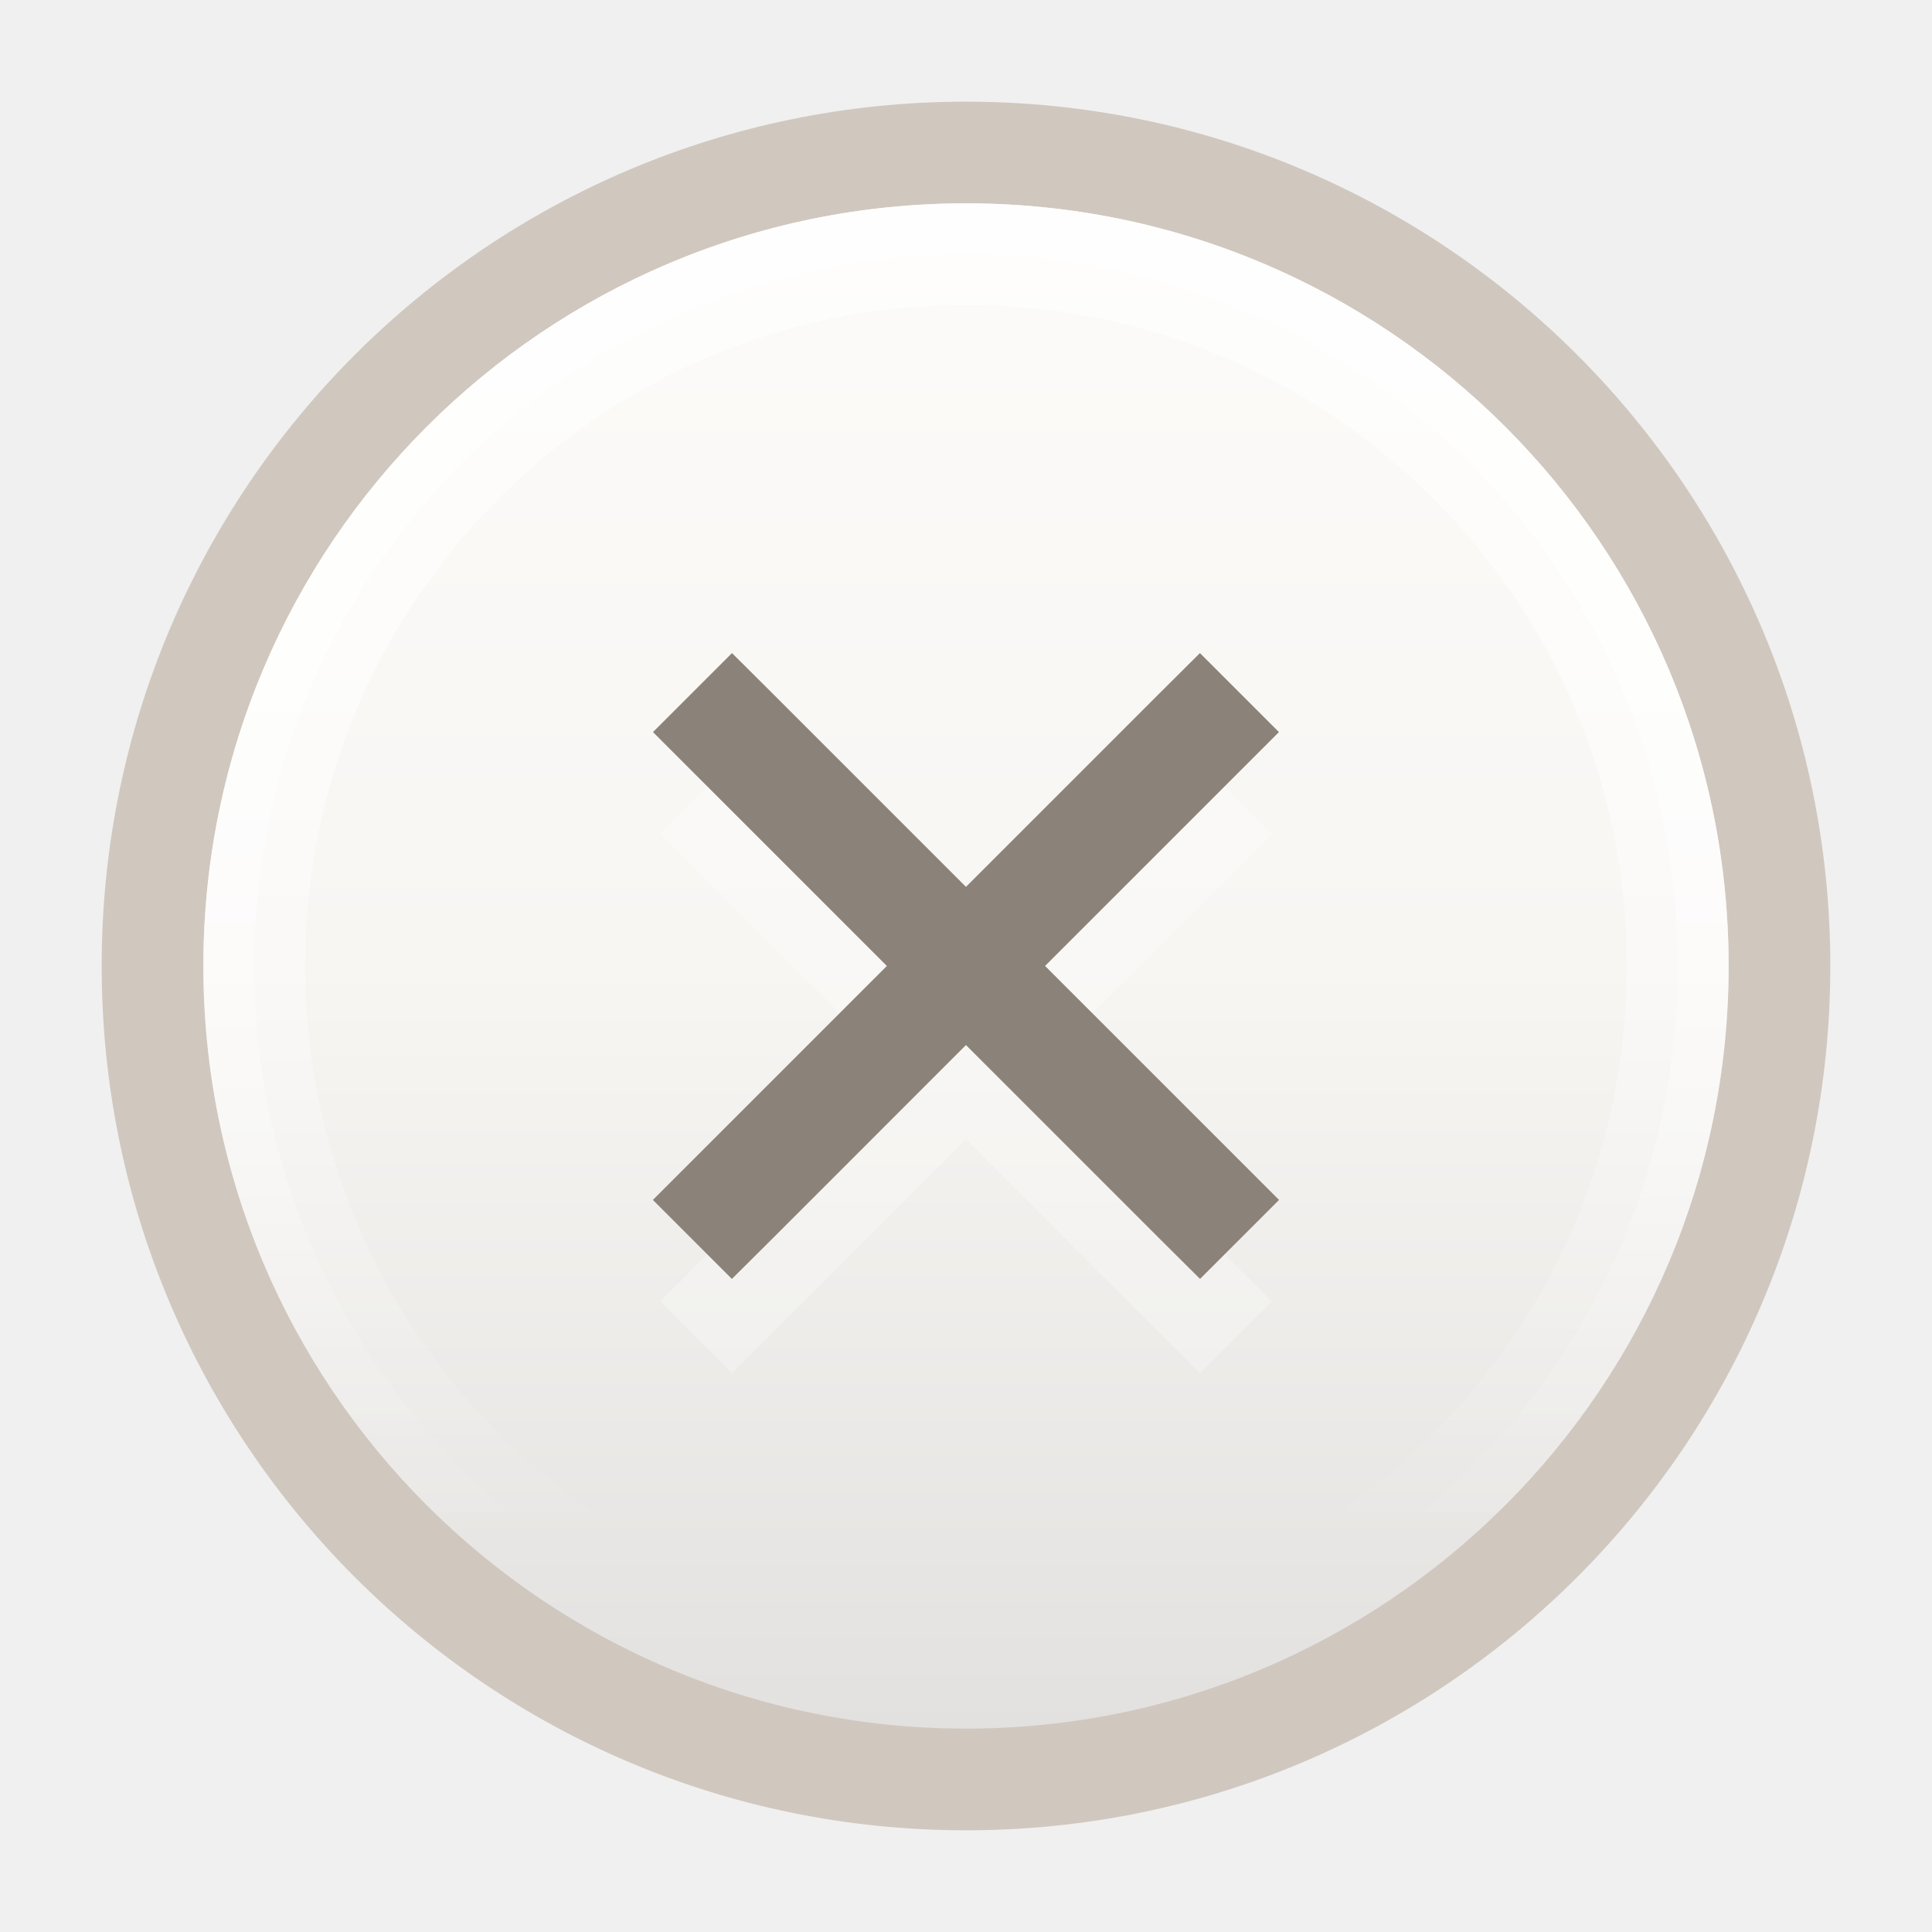
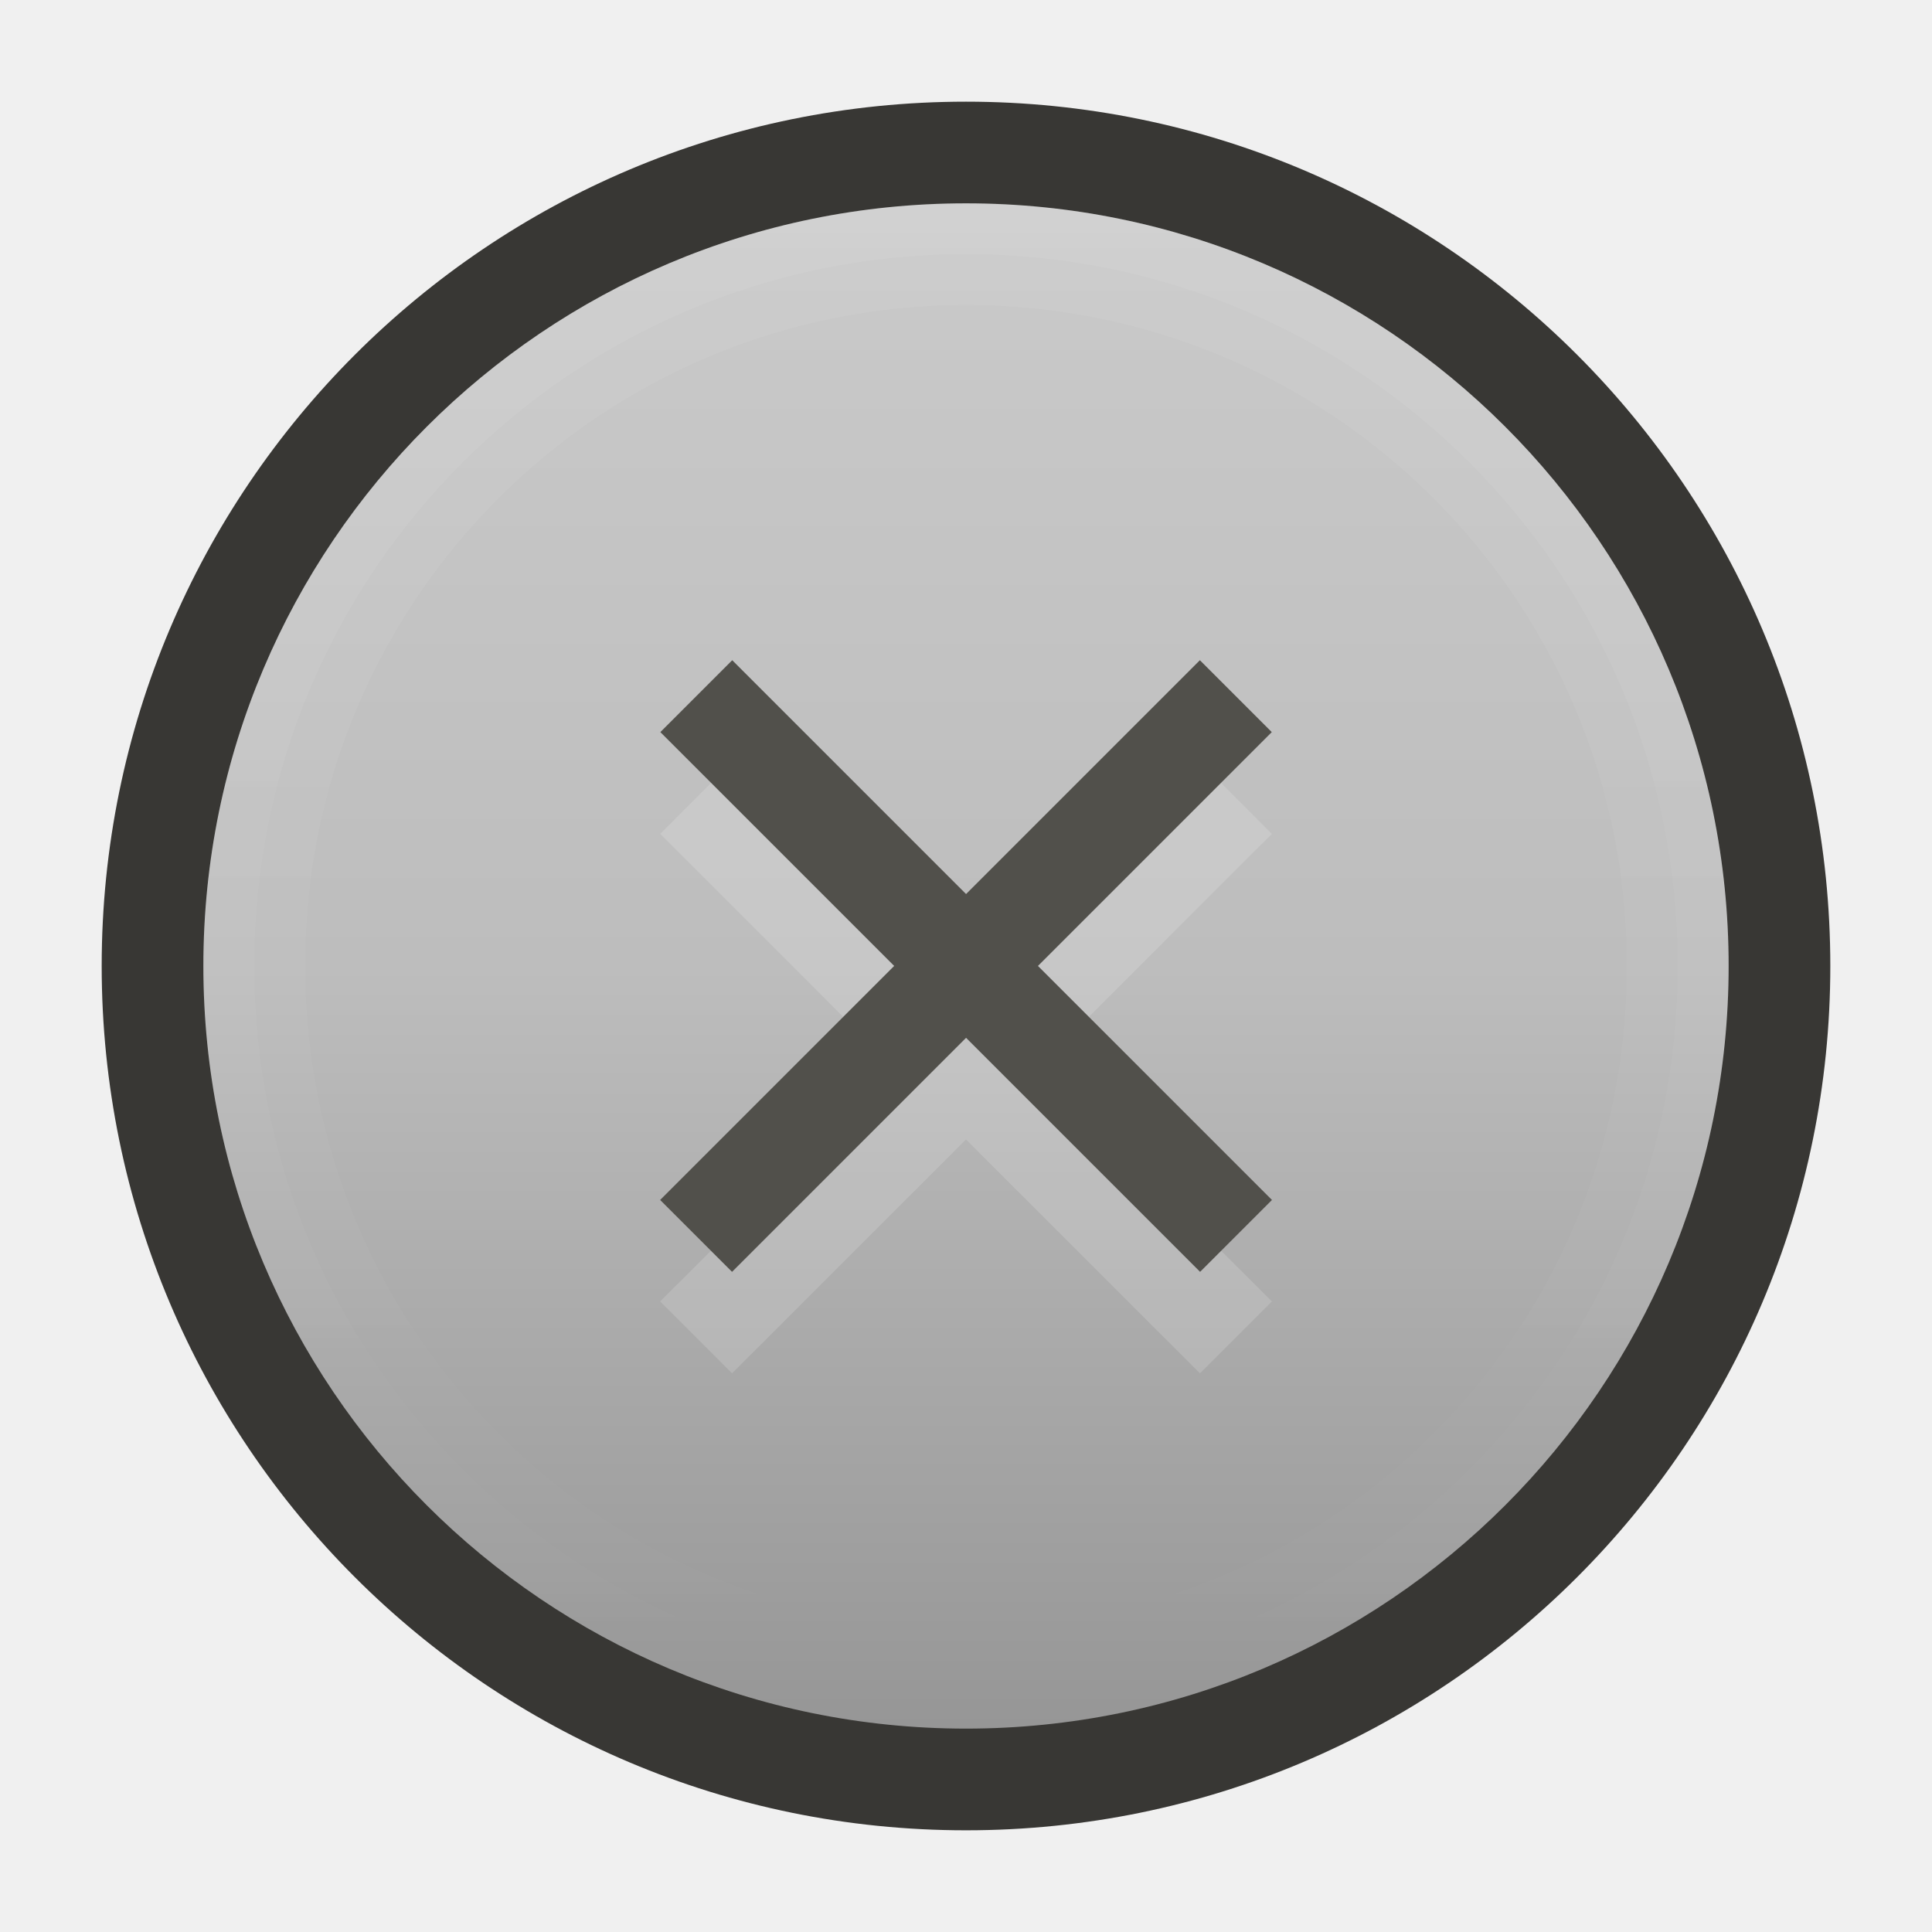
- <svg xmlns="http://www.w3.org/2000/svg" xmlns:xlink="http://www.w3.org/1999/xlink" width="19" height="19" id="svg4747" version="1.1" viewBox="0 0 19 19">
-   <defs id="defs4749">
-     <linearGradient xlink:href="#linearGradient5023" id="linearGradient5151" gradientUnits="userSpaceOnUse" gradientTransform="translate(-1072.362,-1053.362)" x1="2" y1="1062.862" x2="17" y2="1062.862" />
-     <linearGradient id="linearGradient5023">
-       <stop style="stop-color:#e2e1df;stop-opacity:1" offset="0" id="stop4157" />
-       <stop id="stop4159" offset="0.5" style="stop-color:#f8f6f3;stop-opacity:1" />
-       <stop style="stop-color:#fcfbf9;stop-opacity:1" offset="1" id="stop4161" />
+ <svg xmlns="http://www.w3.org/2000/svg" xmlns:xlink="http://www.w3.org/1999/xlink" width="19" height="19" id="svg4770" version="1.1" viewBox="0 0 19 19">
+   <defs id="defs4772">
+     <linearGradient xlink:href="#linearGradient4197" id="linearGradient4644" gradientUnits="userSpaceOnUse" gradientTransform="translate(-1072.362,-1053.362)" x1="2" y1="1062.862" x2="17" y2="1062.862" />
+     <linearGradient id="linearGradient4197">
+       <stop id="stop4283" offset="0" style="stop-color:#969696;stop-opacity:1" />
+       <stop style="stop-color:#bdbdbd;stop-opacity:1" offset="0.5" id="stop4285" />
+       <stop id="stop4287" offset="1" style="stop-color:#cacaca;stop-opacity:1" />
    </linearGradient>
-     <linearGradient xlink:href="#linearGradient4521" id="linearGradient5153" gradientUnits="userSpaceOnUse" gradientTransform="translate(2125.724,0)" x1="-1065.362" y1="9.5" x2="-1057.149" y2="9.5" />
    <linearGradient id="linearGradient4521">
      <stop id="stop4293" offset="0" style="stop-color:#ffffff;stop-opacity:1;" />
      <stop id="stop4295" offset="1" style="stop-color:#ffffff;stop-opacity:0;" />
    </linearGradient>
-     <linearGradient xlink:href="#linearGradient4521" id="linearGradient5155" gradientUnits="userSpaceOnUse" gradientTransform="matrix(1.035712,0,0,1.035712,2163.681,-0.3392617)" x1="-1065.276" y1="9.5" x2="-1057.346" y2="9.5" />
+     <linearGradient xlink:href="#linearGradient4521" id="linearGradient7488" gradientUnits="userSpaceOnUse" gradientTransform="matrix(0,1,1,0,0,2125.724)" x1="-1070.362" y1="9.5" x2="-1055.362" y2="9.5" />
+     <linearGradient xlink:href="#linearGradient4521" id="linearGradient7494" gradientUnits="userSpaceOnUse" gradientTransform="matrix(0,1.035712,1.035712,0,-0.3392617,2163.681)" x1="-1070.362" y1="9.5" x2="-1055.362" y2="9.5" />
  </defs>
-   <g id="layer1" transform="translate(-378.2143,-666.5765)">
-     <g style="display:inline" id="g5139" transform="translate(378.2143,-386.7857)">
-       <circle r="8.5" cy="1062.862" cx="9.5" id="circle5141" style="color:#000000;fill:#d0c7bf;fill-opacity:1;fill-rule:nonzero;stroke:none;stroke-width:8;marker:none;visibility:visible;display:inline;overflow:visible;enable-background:accumulate" d="m 18,1062.862 a 8.5,8.5 0 0 1 -8.5,8.5 8.5,8.5 0 0 1 -8.5,-8.5 8.5,8.5 0 0 1 8.5,-8.5 8.5,8.5 0 0 1 8.5,8.5 z" />
-       <circle transform="matrix(0,-1,1,0,0,0)" style="color:#000000;fill:url(#linearGradient5151);fill-opacity:1;fill-rule:nonzero;stroke:none;stroke-width:8;marker:none;visibility:visible;display:inline;overflow:visible;enable-background:accumulate" id="circle5143" cx="-1062.862" cy="9.5" r="7.5" d="m -1055.362,9.5 a 7.5,7.5 0 0 1 -7.5,7.5 7.5,7.5 0 0 1 -7.5,-7.5 7.5,7.5 0 0 1 7.5,-7.5 7.5,7.5 0 0 1 7.5,7.5 z" />
-       <circle r="7" cy="9.5" cx="1062.862" id="circle5145" style="opacity:0.5;color:#000000;fill:none;stroke:url(#linearGradient5153);stroke-width:1;stroke-miterlimit:4;stroke-dasharray:none;marker:none;visibility:visible;display:inline;overflow:visible;enable-background:accumulate" transform="matrix(0,1,1,0,0,0)" d="m 1069.862,9.5 a 7,7 0 0 1 -7,7 7,7 0 0 1 -7,-7 7,7 0 0 1 7,-7 7,7 0 0 1 7,7 z" />
-       <circle transform="matrix(0,1,1,0,0,0)" style="opacity:0.5;color:#000000;fill:none;stroke:url(#linearGradient5155);stroke-width:0.5;stroke-miterlimit:4;stroke-dasharray:none;marker:none;visibility:visible;display:inline;overflow:visible;enable-background:accumulate" id="circle5147" cx="1062.862" cy="9.5" r="7.25" d="m 1070.112,9.5 a 7.25,7.25 0 0 1 -7.25,7.25 7.25,7.25 0 0 1 -7.25,-7.25 7.25,7.25 0 0 1 7.25,-7.25 7.25,7.25 0 0 1 7.25,7.25 z" />
-       <rect y="1053.362" x="-7.3563765e-06" height="19" width="19" id="rect5149" style="color:#000000;fill:none;stroke:none;stroke-width:1;marker:none;visibility:visible;display:inline;overflow:visible;enable-background:accumulate" />
+   <g id="layer1" transform="translate(287.3571,-522.8622)">
+     <g style="display:inline" transform="translate(-287.3571,-530.5)" id="use4207">
+       <circle style="color:#000000;fill:#383734;fill-opacity:1;fill-rule:nonzero;stroke:none;stroke-width:8;marker:none;visibility:visible;display:inline;overflow:visible;enable-background:accumulate" id="circle4211" cx="9.5" cy="1062.862" r="8.5" d="m 18,1062.862 a 8.5,8.5 0 0 1 -8.5,8.5 8.5,8.5 0 0 1 -8.5,-8.5 8.5,8.5 0 0 1 8.5,-8.5 8.5,8.5 0 0 1 8.5,8.5 z" />
+       <circle r="7.5" cy="9.5" cx="-1062.862" id="circle4213" style="color:#000000;fill:url(#linearGradient4644);fill-opacity:1;fill-rule:nonzero;stroke:none;stroke-width:8;marker:none;visibility:visible;display:inline;overflow:visible;enable-background:accumulate" transform="matrix(0,-1,1,0,0,0)" d="m -1055.362,9.5 a 7.5,7.5 0 0 1 -7.5,7.5 7.5,7.5 0 0 1 -7.5,-7.5 7.5,7.5 0 0 1 7.5,-7.5 7.5,7.5 0 0 1 7.5,7.5 z" />
+       <path style="font-style:normal;font-variant:normal;font-weight:normal;font-stretch:normal;text-indent:0;text-align:start;text-decoration:none;line-height:normal;letter-spacing:normal;word-spacing:normal;text-transform:none;direction:ltr;block-progression:tb;writing-mode:lr-tb;text-anchor:start;baseline-shift:baseline;opacity:0.07;color:#000000;color-interpolation:sRGB;color-interpolation-filters:linearRGB;fill:url(#linearGradient7488);fill-opacity:1;stroke:none;stroke-width:1;marker:none;visibility:visible;display:inline;overflow:visible;isolation:auto;mix-blend-mode:normal;enable-background:accumulate;clip-rule:nonzero;color-rendering:auto;image-rendering:auto;shape-rendering:auto;text-rendering:auto;font-family:sans-serif;-inkscape-font-specification:sans-serif" d="m 2,1062.861 c 0,-4.136 3.364,-7.5 7.5,-7.5 4.136,0 7.5,3.364 7.5,7.5 0,4.136 -3.364,7.5 -7.5,7.5 -4.136,0 -7.5,-3.364 -7.5,-7.5 z m 1,0 c 0,3.596 2.904,6.5 6.5,6.5 3.596,0 6.5,-2.904 6.5,-6.5 0,-3.596 -2.904,-6.5 -6.5,-6.5 -3.596,0 -6.5,2.904 -6.5,6.5 z" id="circle4215" />
+       <path style="font-style:normal;font-variant:normal;font-weight:normal;font-stretch:normal;text-indent:0;text-align:start;text-decoration:none;line-height:normal;letter-spacing:normal;word-spacing:normal;text-transform:none;direction:ltr;block-progression:tb;writing-mode:lr-tb;text-anchor:start;baseline-shift:baseline;opacity:0.07;color:#000000;color-interpolation:sRGB;color-interpolation-filters:linearRGB;fill:url(#linearGradient7494);fill-opacity:1;stroke:none;stroke-width:0.5;marker:none;visibility:visible;display:inline;overflow:visible;isolation:auto;mix-blend-mode:normal;enable-background:accumulate;clip-rule:nonzero;color-rendering:auto;image-rendering:auto;shape-rendering:auto;text-rendering:auto;font-family:sans-serif;-inkscape-font-specification:sans-serif" d="m 2,1062.861 c 0,-4.139 3.361,-7.5 7.5,-7.5 4.139,0 7.5,3.361 7.5,7.5 0,4.139 -3.361,7.5 -7.5,7.5 -4.139,0 -7.5,-3.361 -7.5,-7.5 z m 0.5,0 c 0,3.869 3.131,7 7,7 3.869,0 7,-3.131 7,-7 0,-3.869 -3.131,-7 -7,-7 -3.869,0 -7,3.131 -7,7 z" id="circle4217" />
+       <rect style="color:#000000;fill:none;stroke:none;stroke-width:1;marker:none;visibility:visible;display:inline;overflow:visible;enable-background:accumulate" id="rect4219" width="19" height="19" x="-7.3563765e-06" y="1053.362" />
    </g>
-     <path style="font-style:normal;font-variant:normal;font-weight:normal;font-stretch:normal;text-indent:0;text-align:start;text-decoration:none;line-height:normal;letter-spacing:normal;word-spacing:normal;text-transform:none;direction:ltr;block-progression:tb;writing-mode:lr-tb;text-anchor:start;baseline-shift:baseline;opacity:0.25;color:#000000;color-interpolation:sRGB;color-interpolation-filters:linearRGB;fill:#ffffff;fill-opacity:1;stroke:none;stroke-width:1;marker:none;visibility:visible;display:inline;overflow:visible;isolation:auto;mix-blend-mode:normal;enable-background:accumulate;clip-rule:nonzero;color-rendering:auto;image-rendering:auto;shape-rendering:auto;text-rendering:auto;font-family:sans-serif;-inkscape-font-specification:sans-serif" d="m 385.413,674.07 -0.707,0.707 0.354,0.353 1.947,1.947 -1.947,1.945 -0.354,0.353 0.707,0.707 0.354,-0.353 1.947,-1.947 1.947,1.947 0.354,0.353 0.707,-0.707 -0.354,-0.353 -1.947,-1.945 1.947,-1.947 0.354,-0.353 -0.707,-0.707 -0.354,0.353 -1.947,1.947 -1.947,-1.947 -0.354,-0.353 z" id="path5157" />
-     <path style="font-style:normal;font-variant:normal;font-weight:normal;font-stretch:normal;text-indent:0;text-align:start;text-decoration:none;line-height:normal;letter-spacing:normal;word-spacing:normal;text-transform:none;direction:ltr;block-progression:tb;writing-mode:lr-tb;text-anchor:start;baseline-shift:baseline;color:#000000;color-interpolation:sRGB;color-interpolation-filters:linearRGB;fill:#8b8379;fill-opacity:1;stroke:none;stroke-width:1.1;marker:none;visibility:visible;display:inline;overflow:visible;isolation:auto;mix-blend-mode:normal;enable-background:accumulate;clip-rule:nonzero;color-rendering:auto;image-rendering:auto;shape-rendering:auto;text-rendering:auto;font-family:sans-serif;-inkscape-font-specification:sans-serif" d="m 390.015,672.999 -0.391,0.389 -4.6,4.6 -0.389,0.389 0.777,0.777 0.391,-0.389 4.6,-4.6 0.389,-0.389 -0.777,-0.777 z" id="path5159" />
-     <path style="font-style:normal;font-variant:normal;font-weight:normal;font-stretch:normal;text-indent:0;text-align:start;text-decoration:none;line-height:normal;letter-spacing:normal;word-spacing:normal;text-transform:none;direction:ltr;block-progression:tb;writing-mode:lr-tb;text-anchor:start;baseline-shift:baseline;color:#000000;color-interpolation:sRGB;color-interpolation-filters:linearRGB;fill:#8b8379;fill-opacity:1;stroke:none;stroke-width:1.1;marker:none;visibility:visible;display:inline;overflow:visible;isolation:auto;mix-blend-mode:normal;enable-background:accumulate;clip-rule:nonzero;color-rendering:auto;image-rendering:auto;shape-rendering:auto;text-rendering:auto;font-family:sans-serif;-inkscape-font-specification:sans-serif" d="m 385.413,672.999 -0.777,0.777 0.389,0.389 4.6,4.6 0.391,0.389 0.777,-0.777 -0.389,-0.389 -4.6,-4.6 -0.391,-0.389 z" id="path5161" />
+     <path style="font-style:normal;font-variant:normal;font-weight:normal;font-stretch:normal;text-indent:0;text-align:start;text-decoration:none;line-height:normal;letter-spacing:normal;word-spacing:normal;text-transform:none;direction:ltr;block-progression:tb;writing-mode:lr-tb;text-anchor:start;baseline-shift:baseline;opacity:0.15;color:#000000;color-interpolation:sRGB;color-interpolation-filters:linearRGB;fill:#ffffff;fill-opacity:1;stroke:none;stroke-width:1;marker:none;visibility:visible;display:inline;overflow:visible;isolation:auto;mix-blend-mode:normal;enable-background:accumulate;clip-rule:nonzero;color-rendering:auto;image-rendering:auto;shape-rendering:auto;text-rendering:auto;font-family:sans-serif;-inkscape-font-specification:sans-serif" d="m -280.158,530.356 -0.707,0.707 0.354,0.353 1.947,1.947 -1.947,1.945 -0.354,0.353 0.707,0.707 0.354,-0.353 1.947,-1.947 1.947,1.947 0.354,0.353 0.707,-0.707 -0.354,-0.353 -1.947,-1.945 1.947,-1.947 0.354,-0.353 -0.707,-0.707 -0.354,0.353 -1.947,1.947 -1.947,-1.947 -0.354,-0.353 z" id="path4257" />
+     <path style="font-style:normal;font-variant:normal;font-weight:normal;font-stretch:normal;text-indent:0;text-align:start;text-decoration:none;line-height:normal;letter-spacing:normal;word-spacing:normal;text-transform:none;direction:ltr;block-progression:tb;writing-mode:lr-tb;text-anchor:start;baseline-shift:baseline;color:#000000;color-interpolation:sRGB;color-interpolation-filters:linearRGB;fill:#51504b;fill-opacity:1;stroke:none;stroke-width:1;marker:none;visibility:visible;display:inline;overflow:visible;isolation:auto;mix-blend-mode:normal;enable-background:accumulate;clip-rule:nonzero;color-rendering:auto;image-rendering:auto;shape-rendering:auto;text-rendering:auto;font-family:sans-serif;-inkscape-font-specification:sans-serif" d="m -275.557,529.355 -0.354,0.354 -4.6,4.6 -0.354,0.354 0.707,0.707 0.354,-0.354 4.6,-4.6 0.354,-0.354 -0.707,-0.707 z" id="path4259" />
+     <path style="font-style:normal;font-variant:normal;font-weight:normal;font-stretch:normal;text-indent:0;text-align:start;text-decoration:none;line-height:normal;letter-spacing:normal;word-spacing:normal;text-transform:none;direction:ltr;block-progression:tb;writing-mode:lr-tb;text-anchor:start;baseline-shift:baseline;color:#000000;color-interpolation:sRGB;color-interpolation-filters:linearRGB;fill:#51504b;fill-opacity:1;stroke:none;stroke-width:1;marker:none;visibility:visible;display:inline;overflow:visible;isolation:auto;mix-blend-mode:normal;enable-background:accumulate;clip-rule:nonzero;color-rendering:auto;image-rendering:auto;shape-rendering:auto;text-rendering:auto;font-family:sans-serif;-inkscape-font-specification:sans-serif" d="m -280.156,529.355 -0.707,0.707 0.354,0.354 4.6,4.6 0.354,0.354 0.707,-0.707 -0.354,-0.354 -4.6,-4.6 -0.354,-0.354 z" id="path4261" />
  </g>
</svg>
